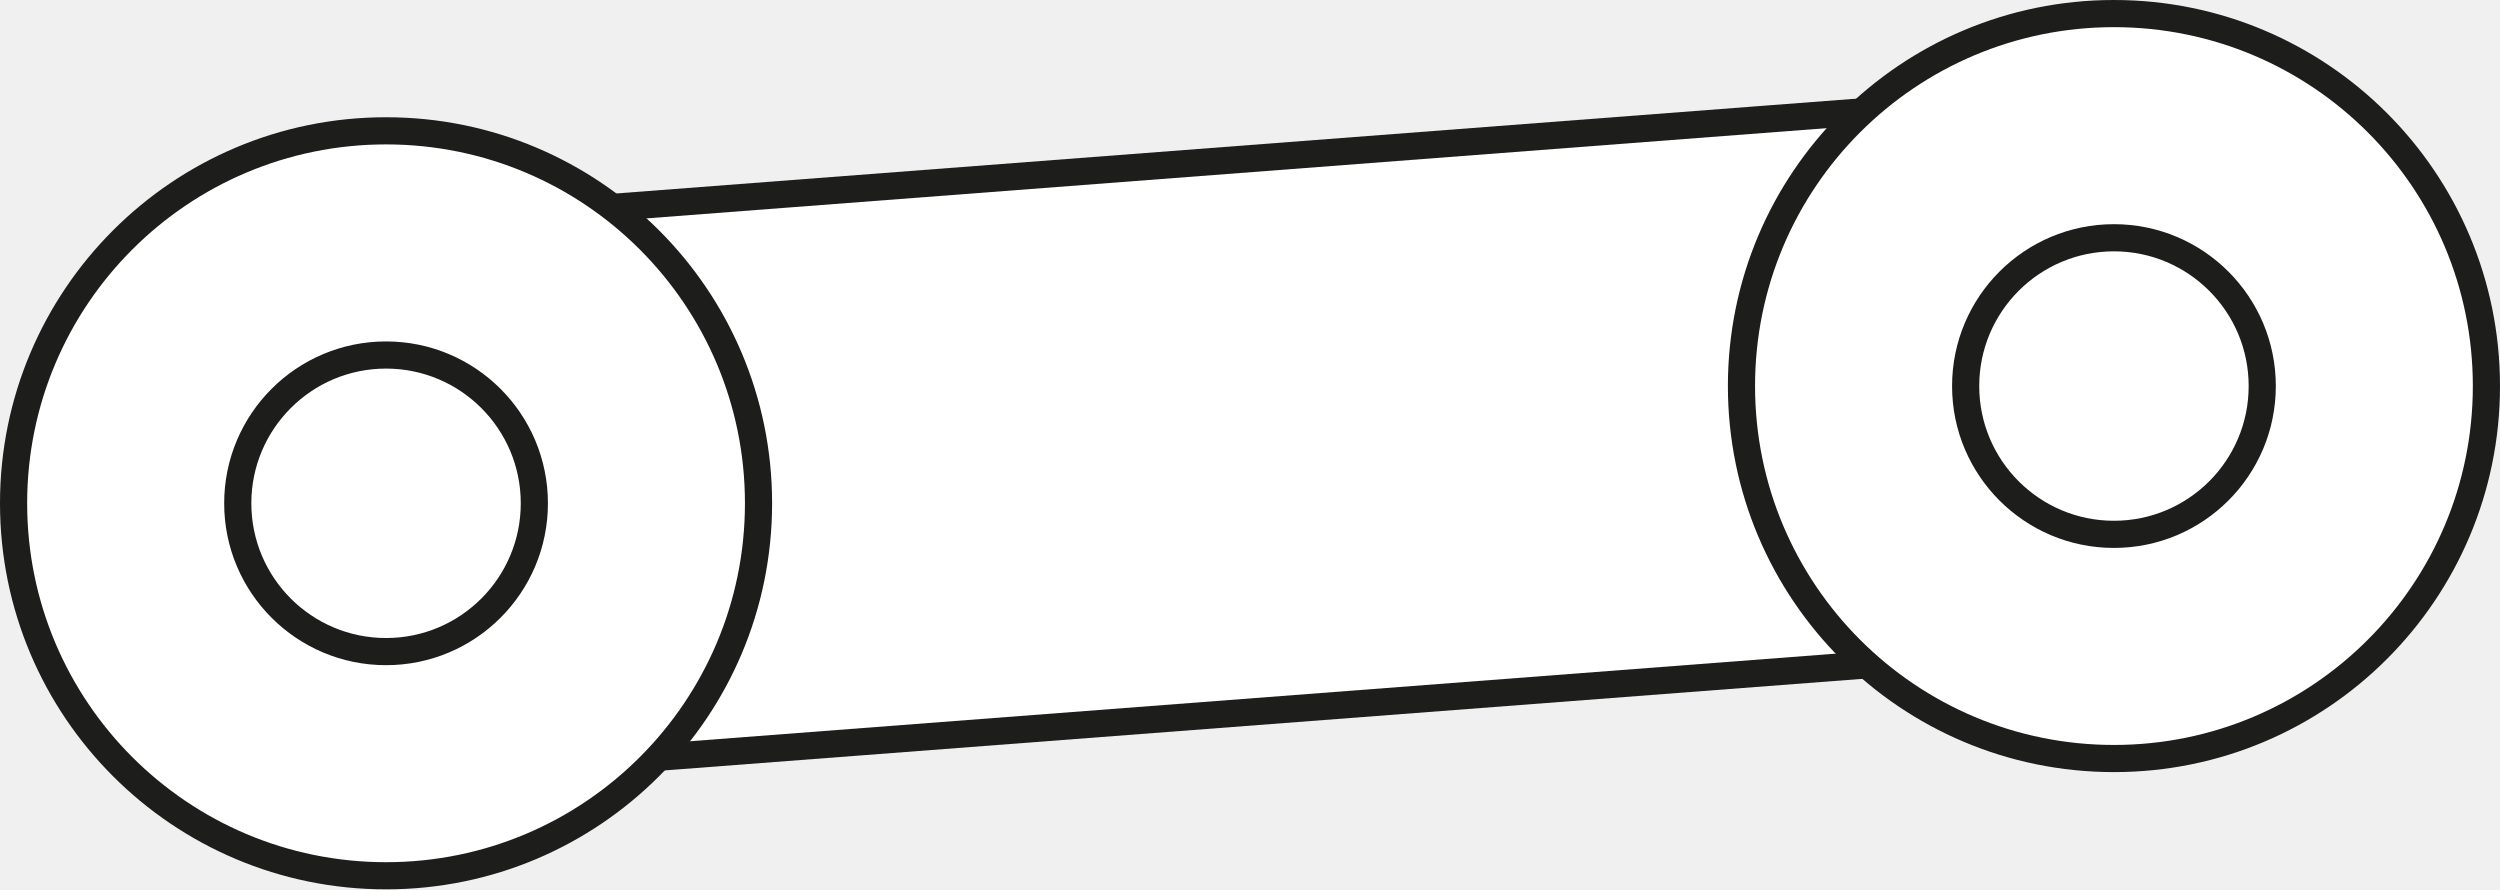
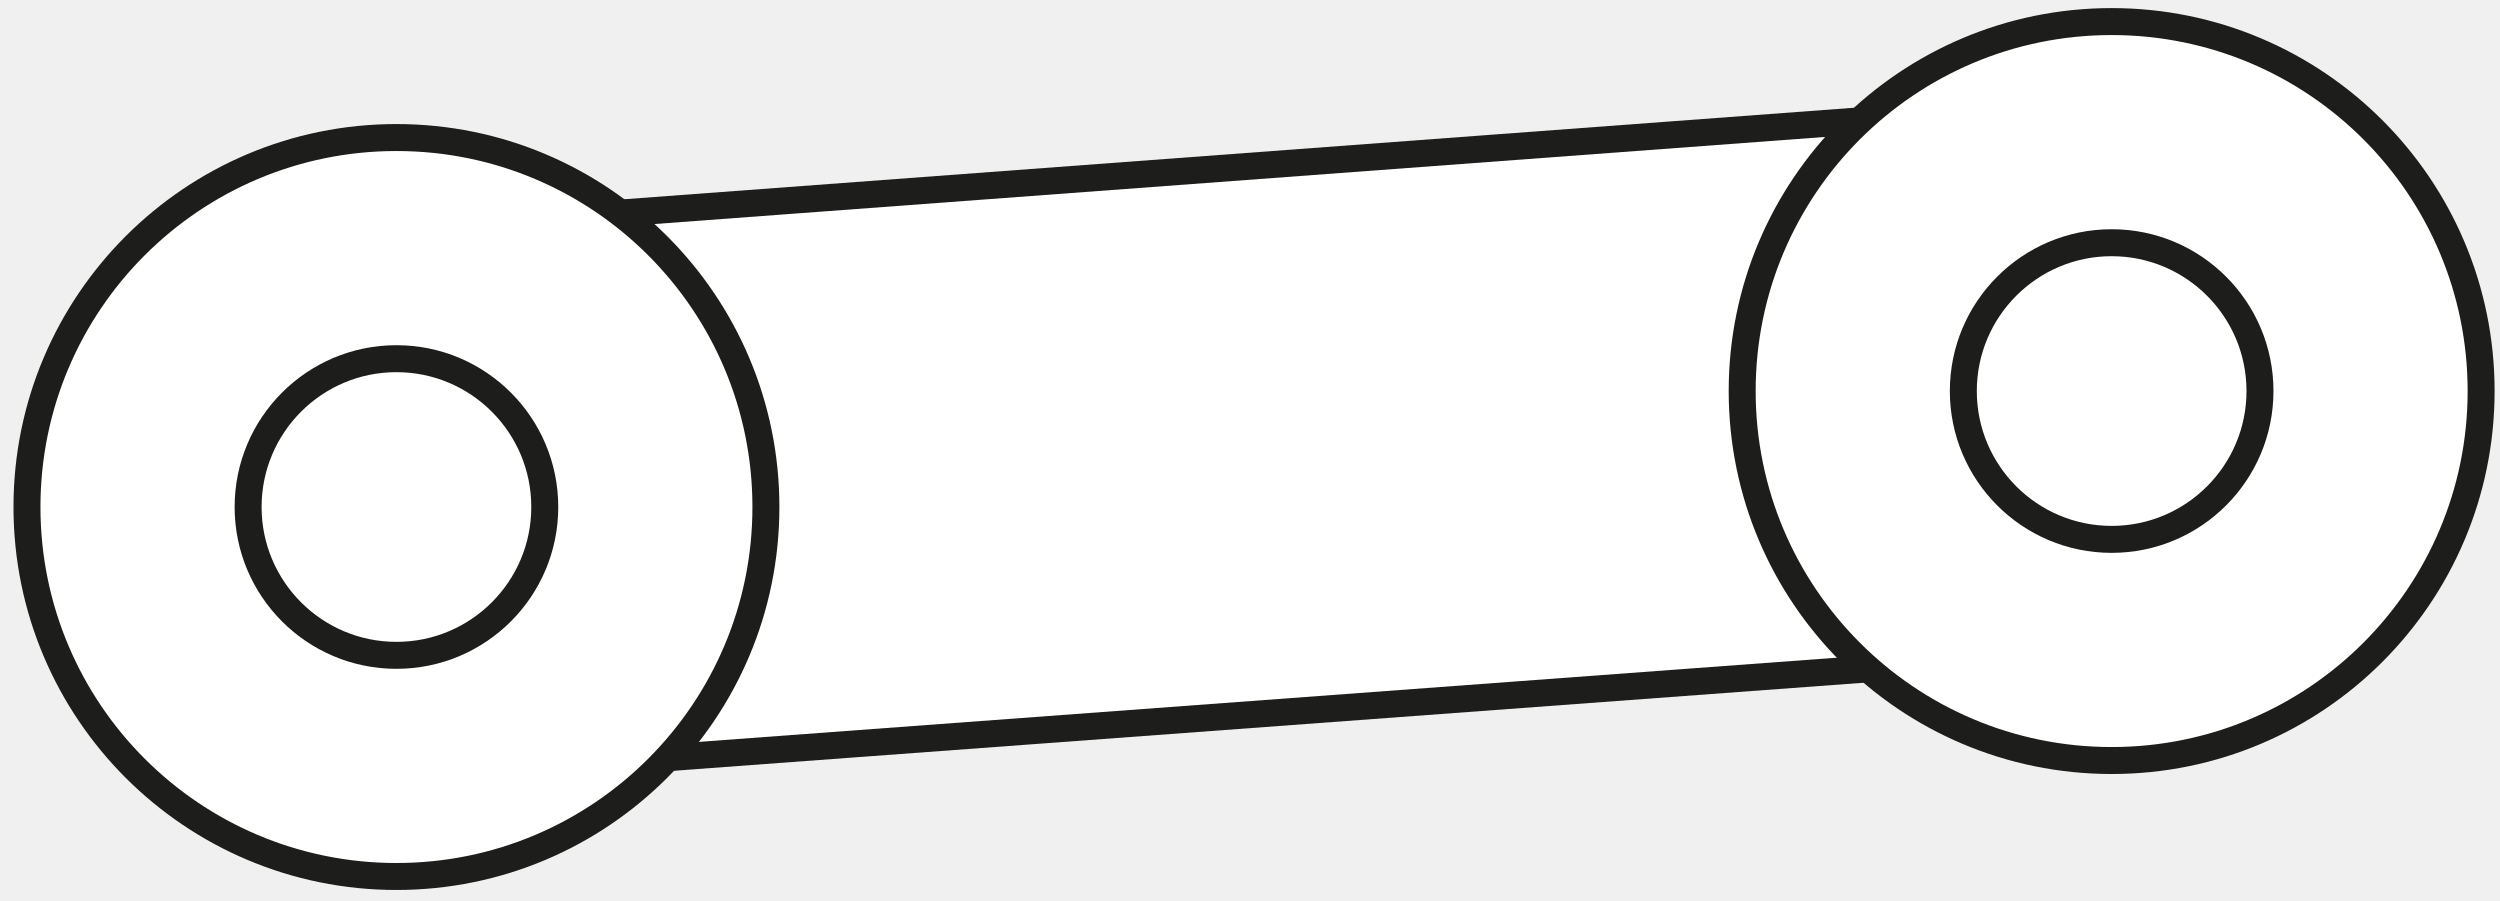
- <svg xmlns="http://www.w3.org/2000/svg" viewBox="0 0 92.047 32.746">
-   <defs>
-     <style>
-       .cls-1 {
-         fill: #fff;
-         stroke: #1d1d1b;
-         stroke-miterlimit: 10;
-       }
-     </style>
-   </defs>
-   <g id="Group_2248" data-name="Group 2248" transform="translate(-289.772 -7.017)">
-     <rect id="Rectangle_657" data-name="Rectangle 657" class="cls-1" width="20.317" height="62.222" transform="translate(307.617 35.388) rotate(-94.372)" />
-     <g id="Group_2225" data-name="Group 2225" transform="translate(353.891 7.517)">
-       <circle id="Ellipse_457" data-name="Ellipse 457" class="cls-1" cx="13.714" cy="13.714" r="13.714" />
-       <circle id="Ellipse_458" data-name="Ellipse 458" class="cls-1" cx="5.46" cy="5.46" r="5.46" transform="translate(8.254 8.254)" />
-     </g>
-     <g id="Group_2226" data-name="Group 2226" transform="translate(290.272 11.834)">
-       <circle id="Ellipse_459" data-name="Ellipse 459" class="cls-1" cx="13.714" cy="13.714" r="13.714" />
-       <circle id="Ellipse_460" data-name="Ellipse 460" class="cls-1" cx="5.46" cy="5.46" r="5.46" transform="translate(8.254 8.254)" />
-     </g>
-   </g>
+ <svg xmlns="http://www.w3.org/2000/svg" version="1.1" id="Layer_1" x="0px" y="0px" width="92.7px" height="33.4px" viewBox="0 0 92.7 33.4" style="enable-background:new 0 0 92.7 33.4;" xml:space="preserve">
+   <style type="text/css">
+ 	.st0{fill:#FFFFFF;stroke:#1D1D1B;stroke-miterlimit:10;}
+ </style>
+   <polyline class="st0" points="23,7.9 68.7,4.5 69.3,24.8 24.7,28.1 23,7.9 " />
+   <circle class="st0" cx="78.3" cy="14.5" r="13.7" />
+   <circle class="st0" cx="78.3" cy="14.5" r="5.5" />
+   <circle class="st0" cx="14.7" cy="18.8" r="13.7" />
+   <circle class="st0" cx="14.7" cy="18.8" r="5.5" />
</svg>
